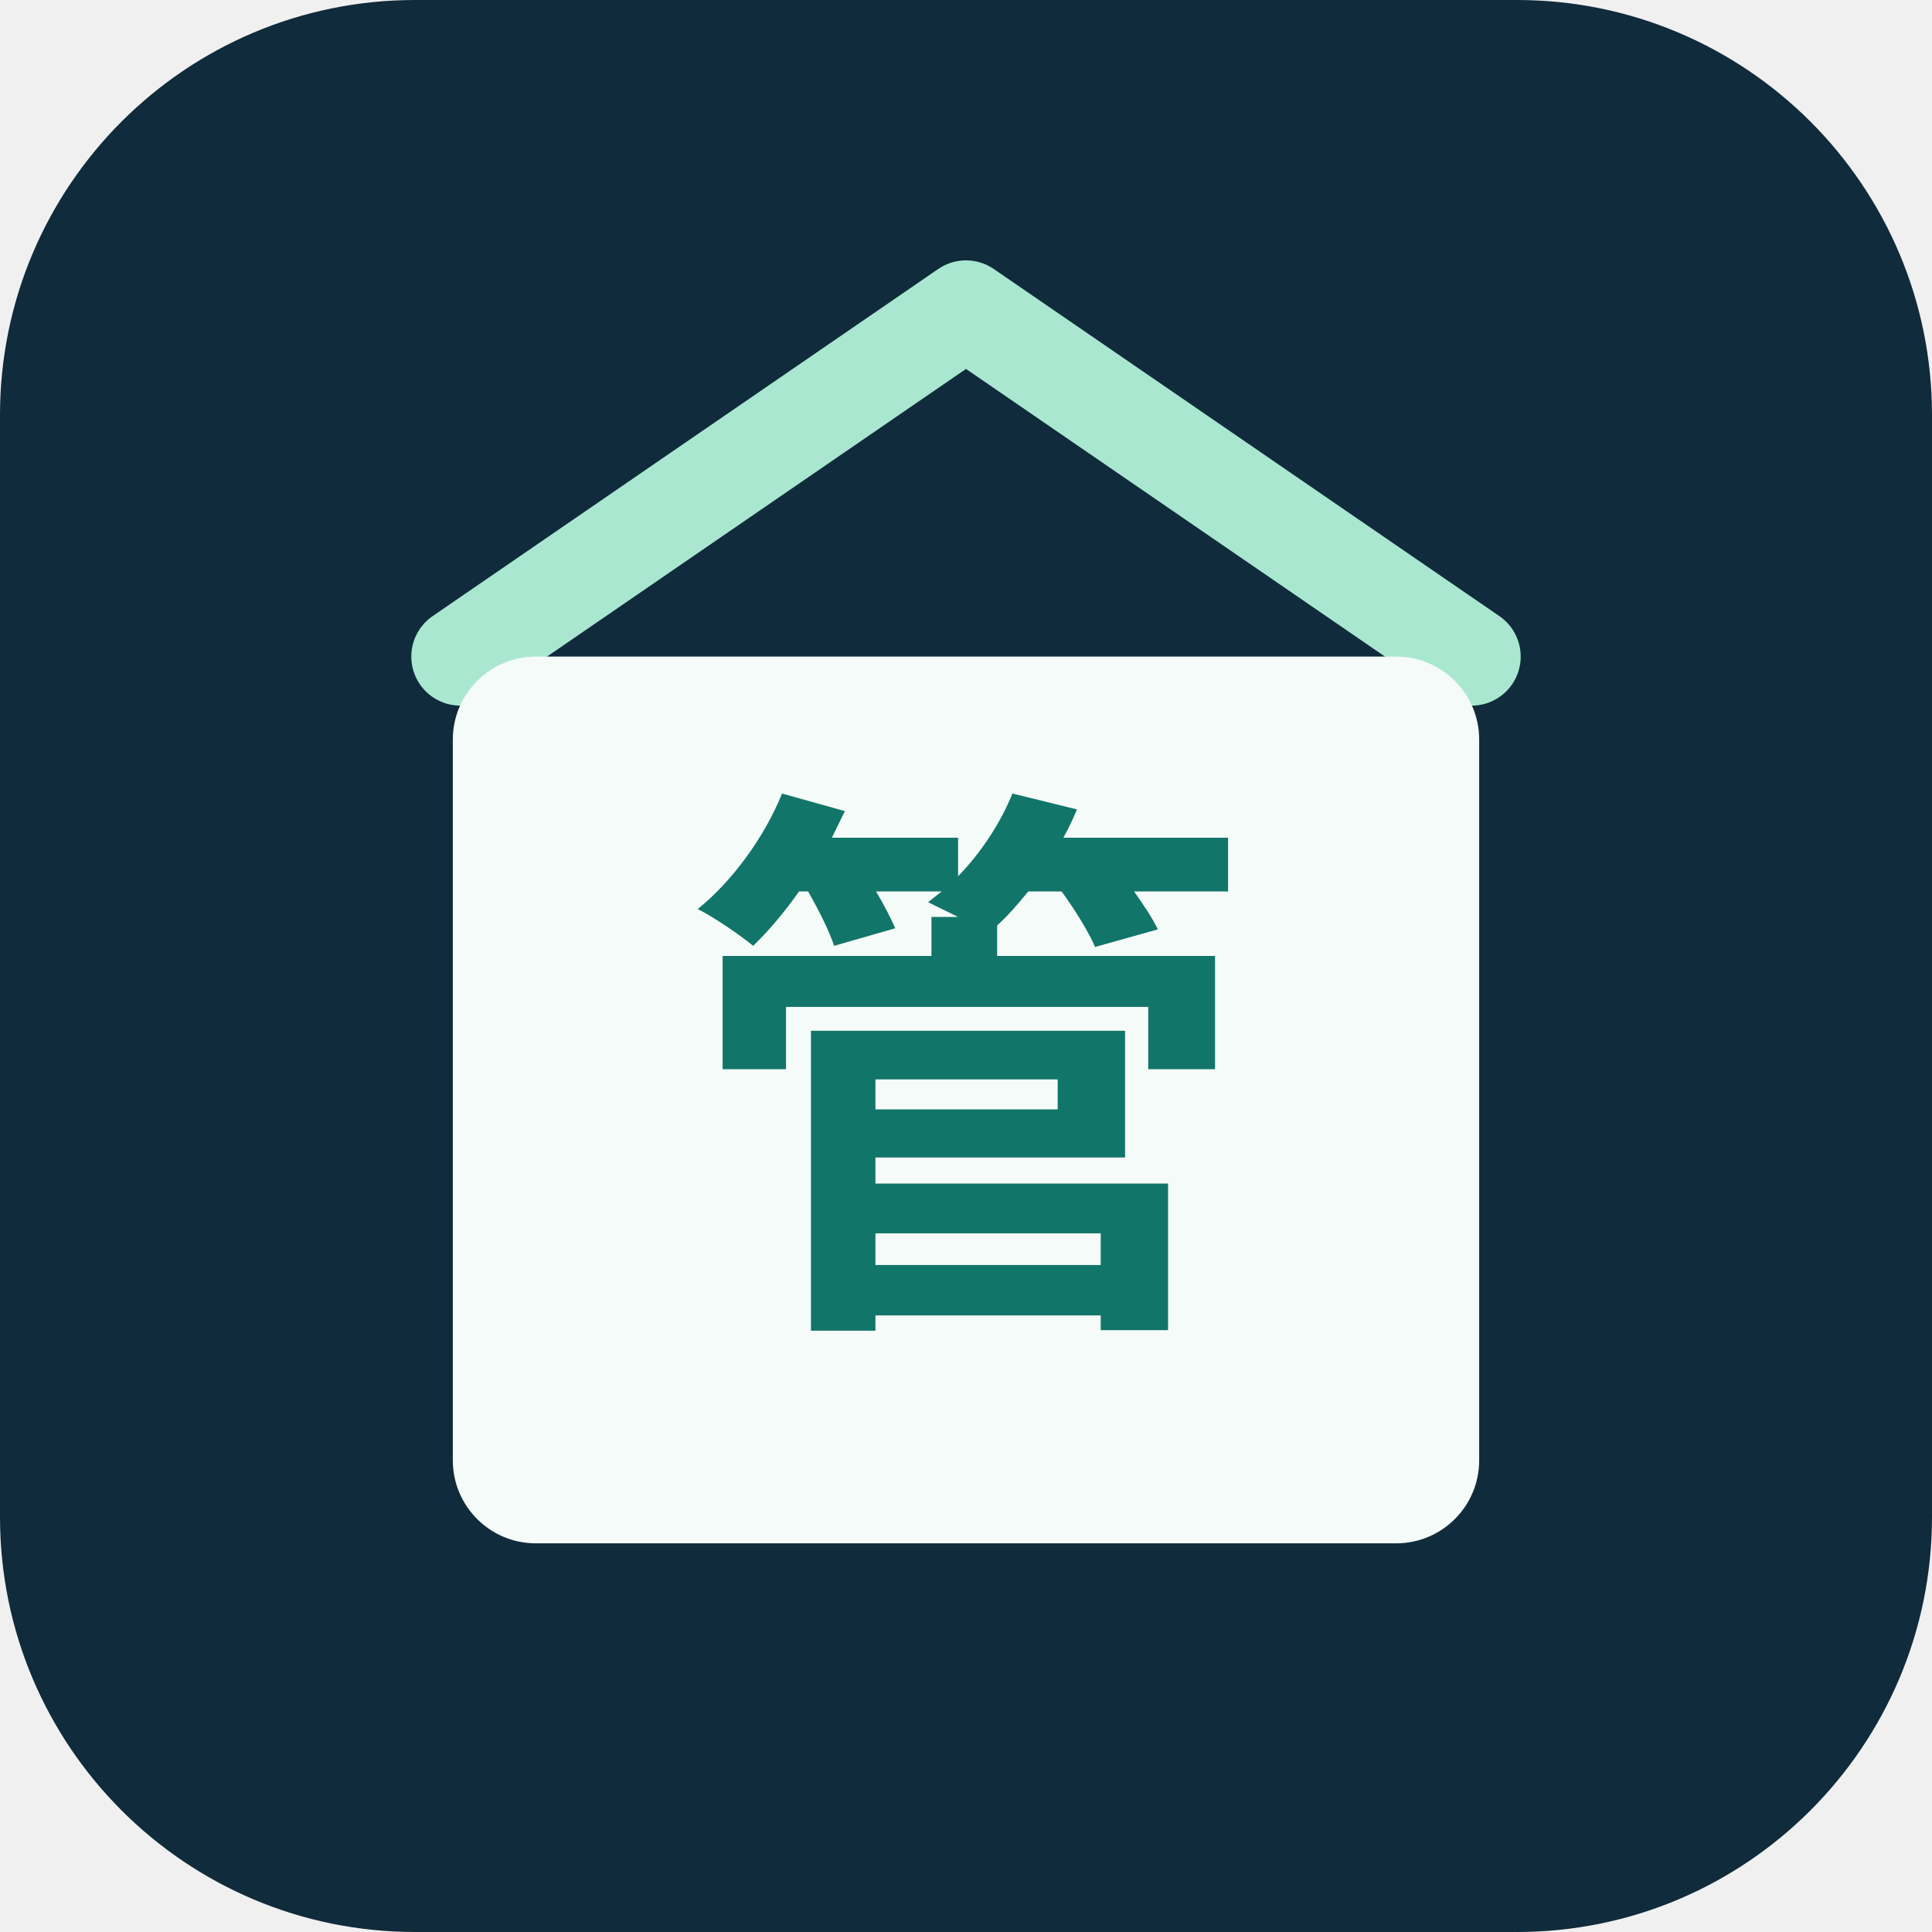
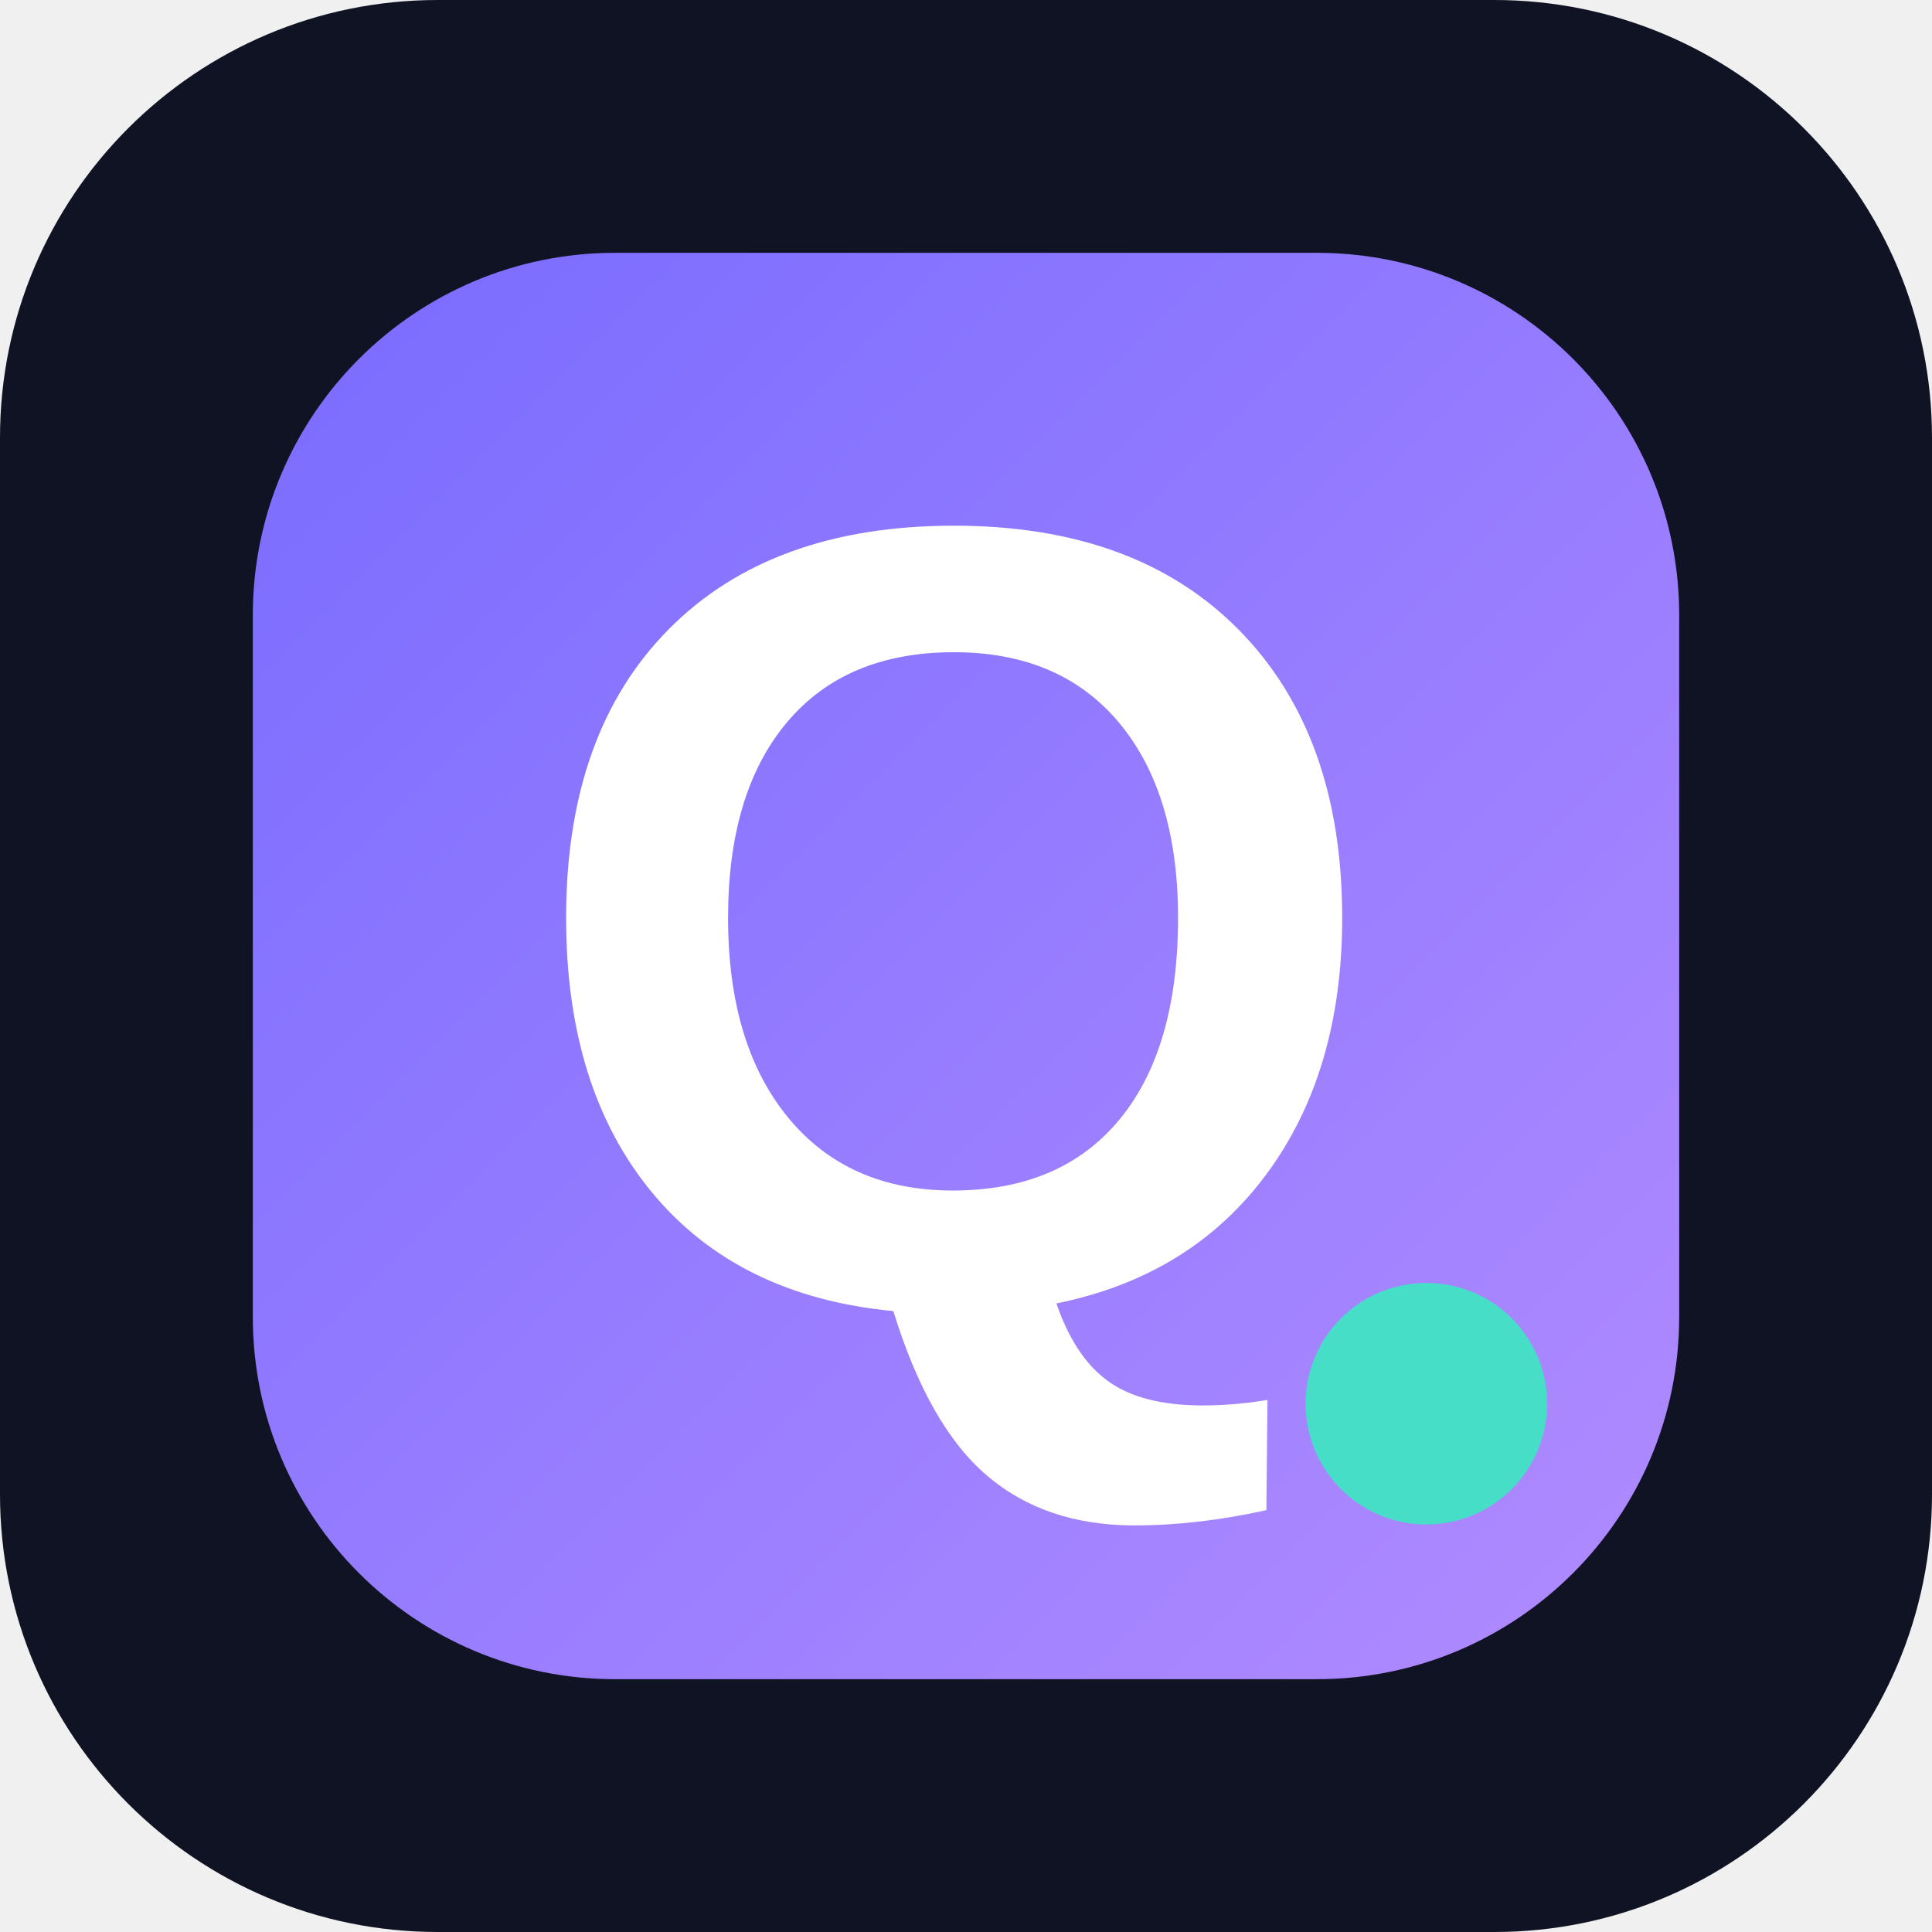
- <svg xmlns="http://www.w3.org/2000/svg" viewBox="0 0 512 512">
-   <rect width="512" height="512" rx="110" fill="#102b3b" />
-   <path d="M122 174 256 82 390 174" fill="none" stroke="#a9e7d1" stroke-width="26" stroke-linecap="round" stroke-linejoin="round" />
-   <rect x="120" y="174" width="272" height="235" rx="22" fill="#f4fbf8" />
-   <text x="256" y="339" text-anchor="middle" font-family="sans-serif" font-size="150" font-weight="800" fill="#127569">管</text>
+ <svg xmlns="http://www.w3.org/2000/svg" width="512" height="512" viewBox="0 0 512 512">
+   <defs>
+     <linearGradient id="a" x2="1" y2="1">
+       <stop stop-color="#796cff" />
+       <stop offset="1" stop-color="#b18bff" />
+     </linearGradient>
+   </defs>
+   <rect width="512" height="512" rx="116" fill="#101323" />
+   <rect x="67" y="67" width="378" height="378" rx="96" fill="url(#a)" />
+   <text x="253" y="346" font-family="Arial,sans-serif" font-weight="900" font-size="296" text-anchor="middle" fill="white">Q</text>
+   <circle cx="378" cy="372" r="32" fill="#47dec7" />
</svg>
